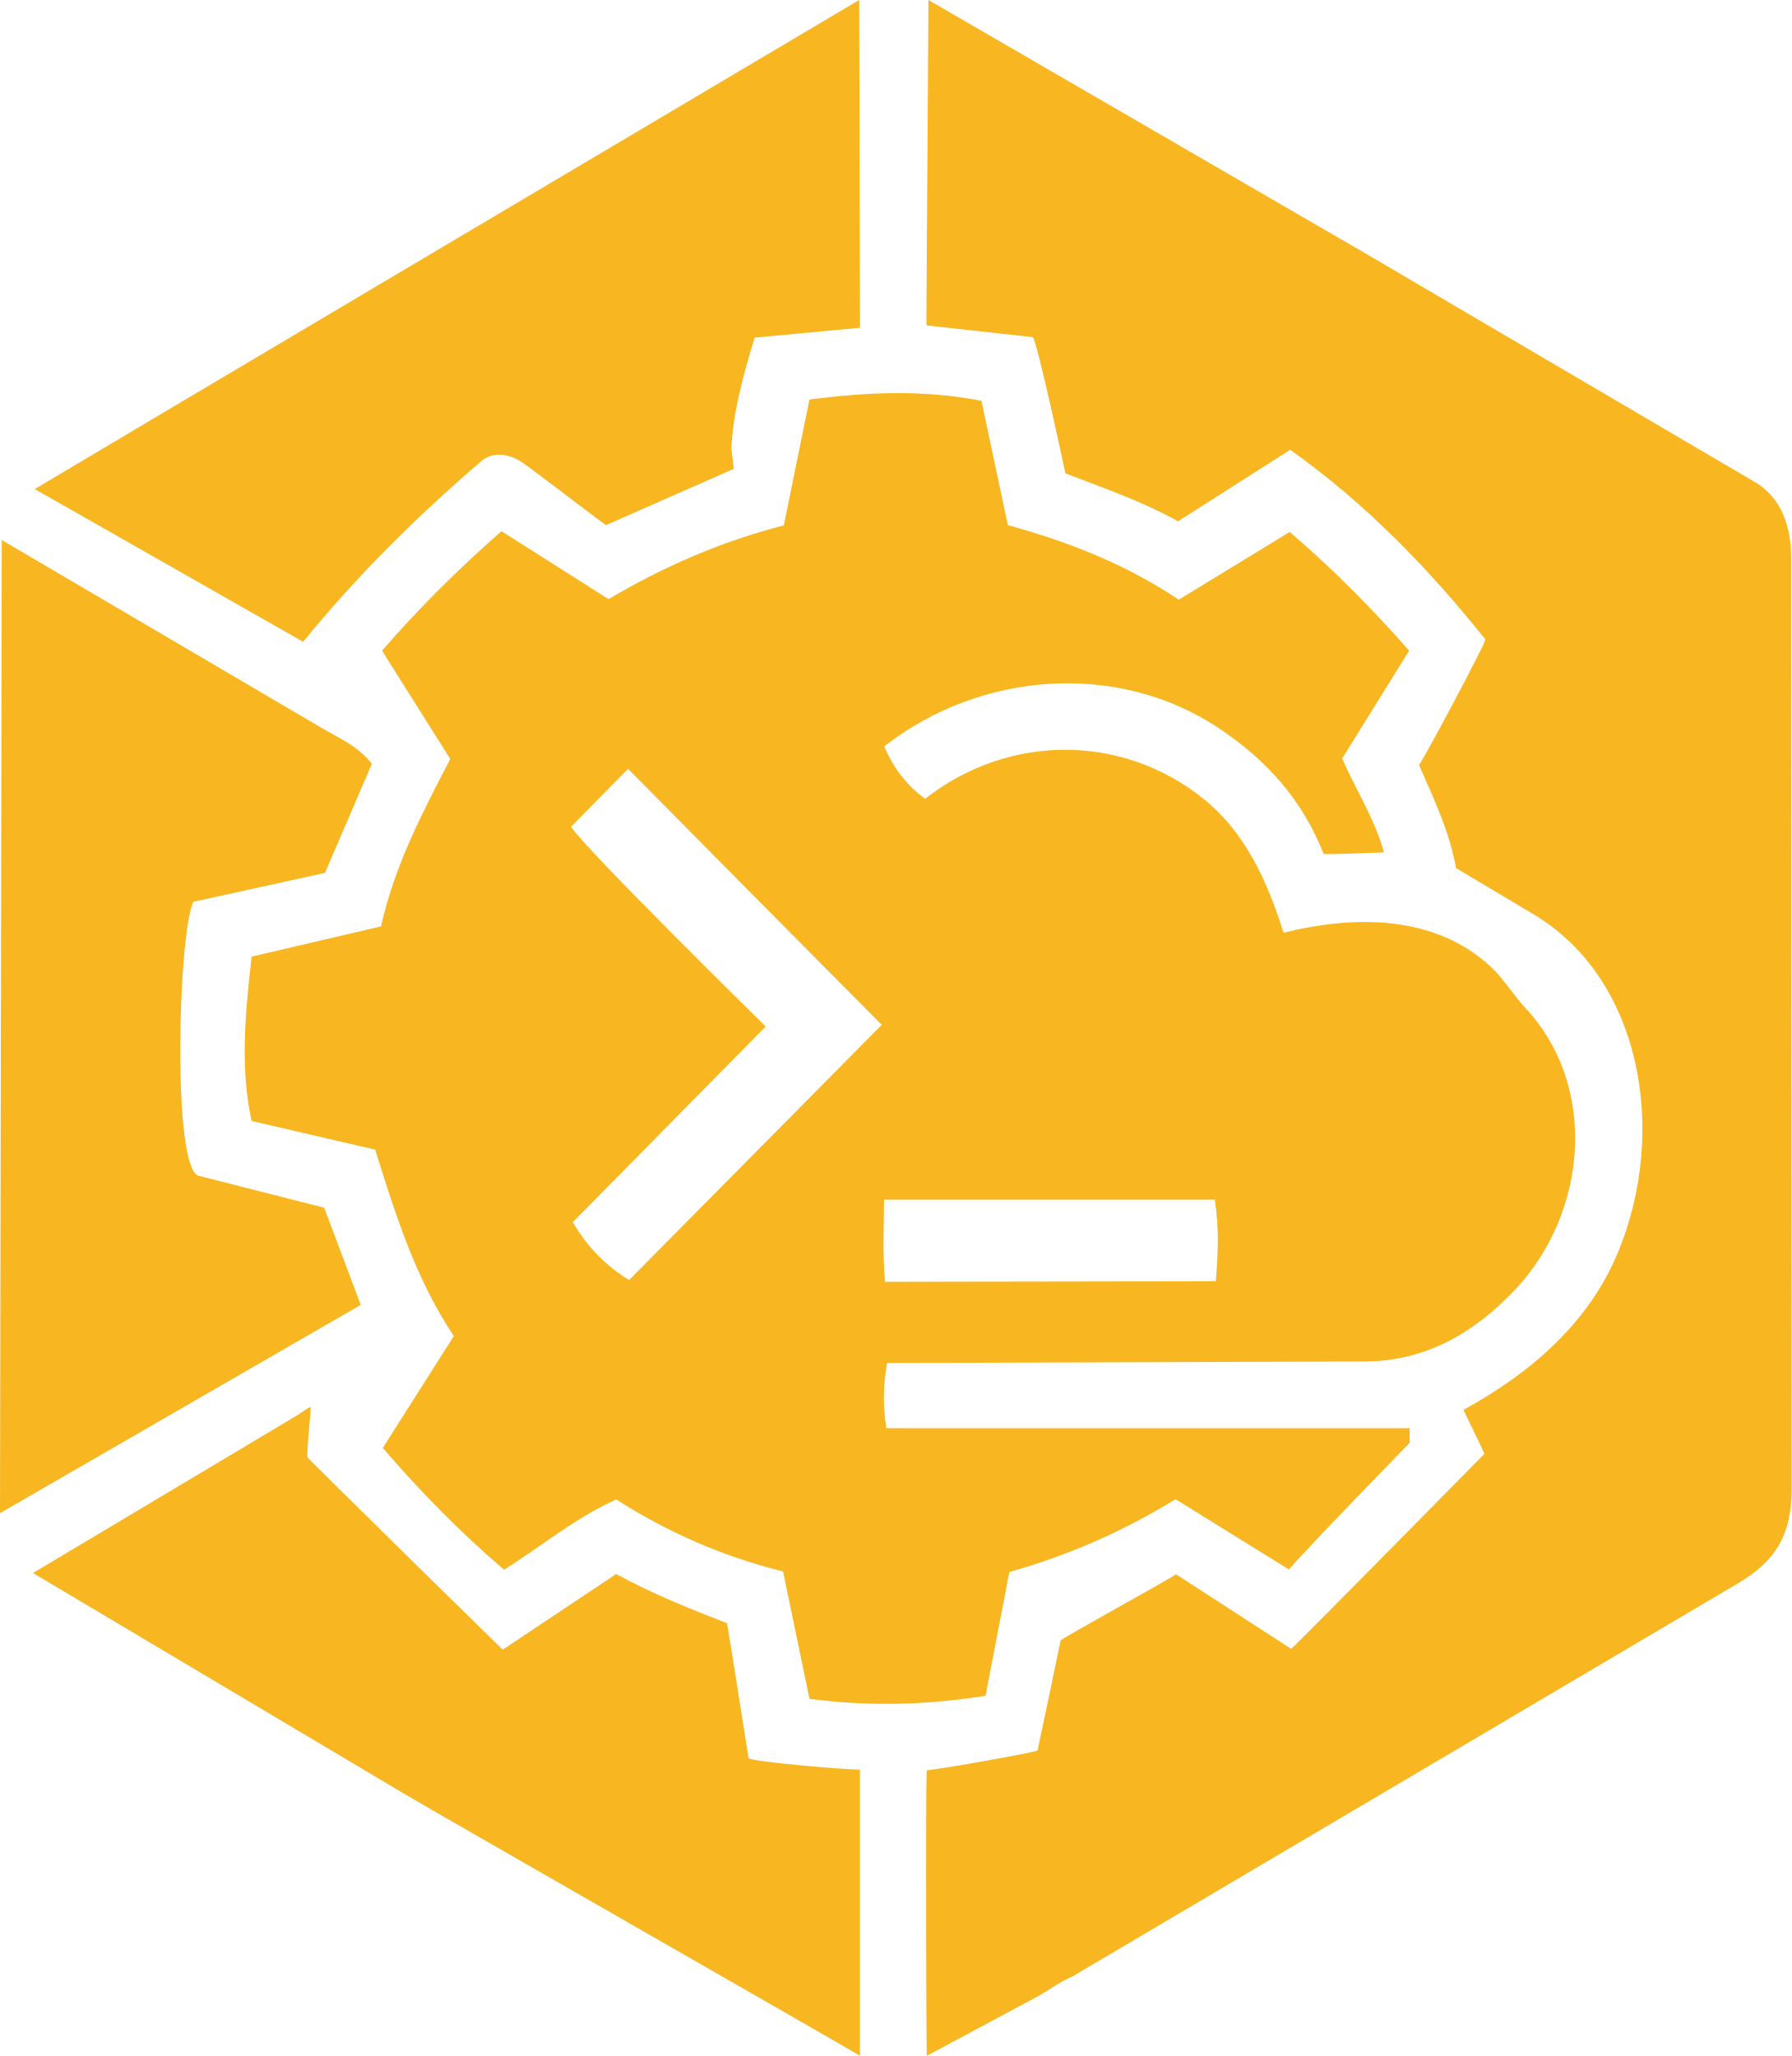
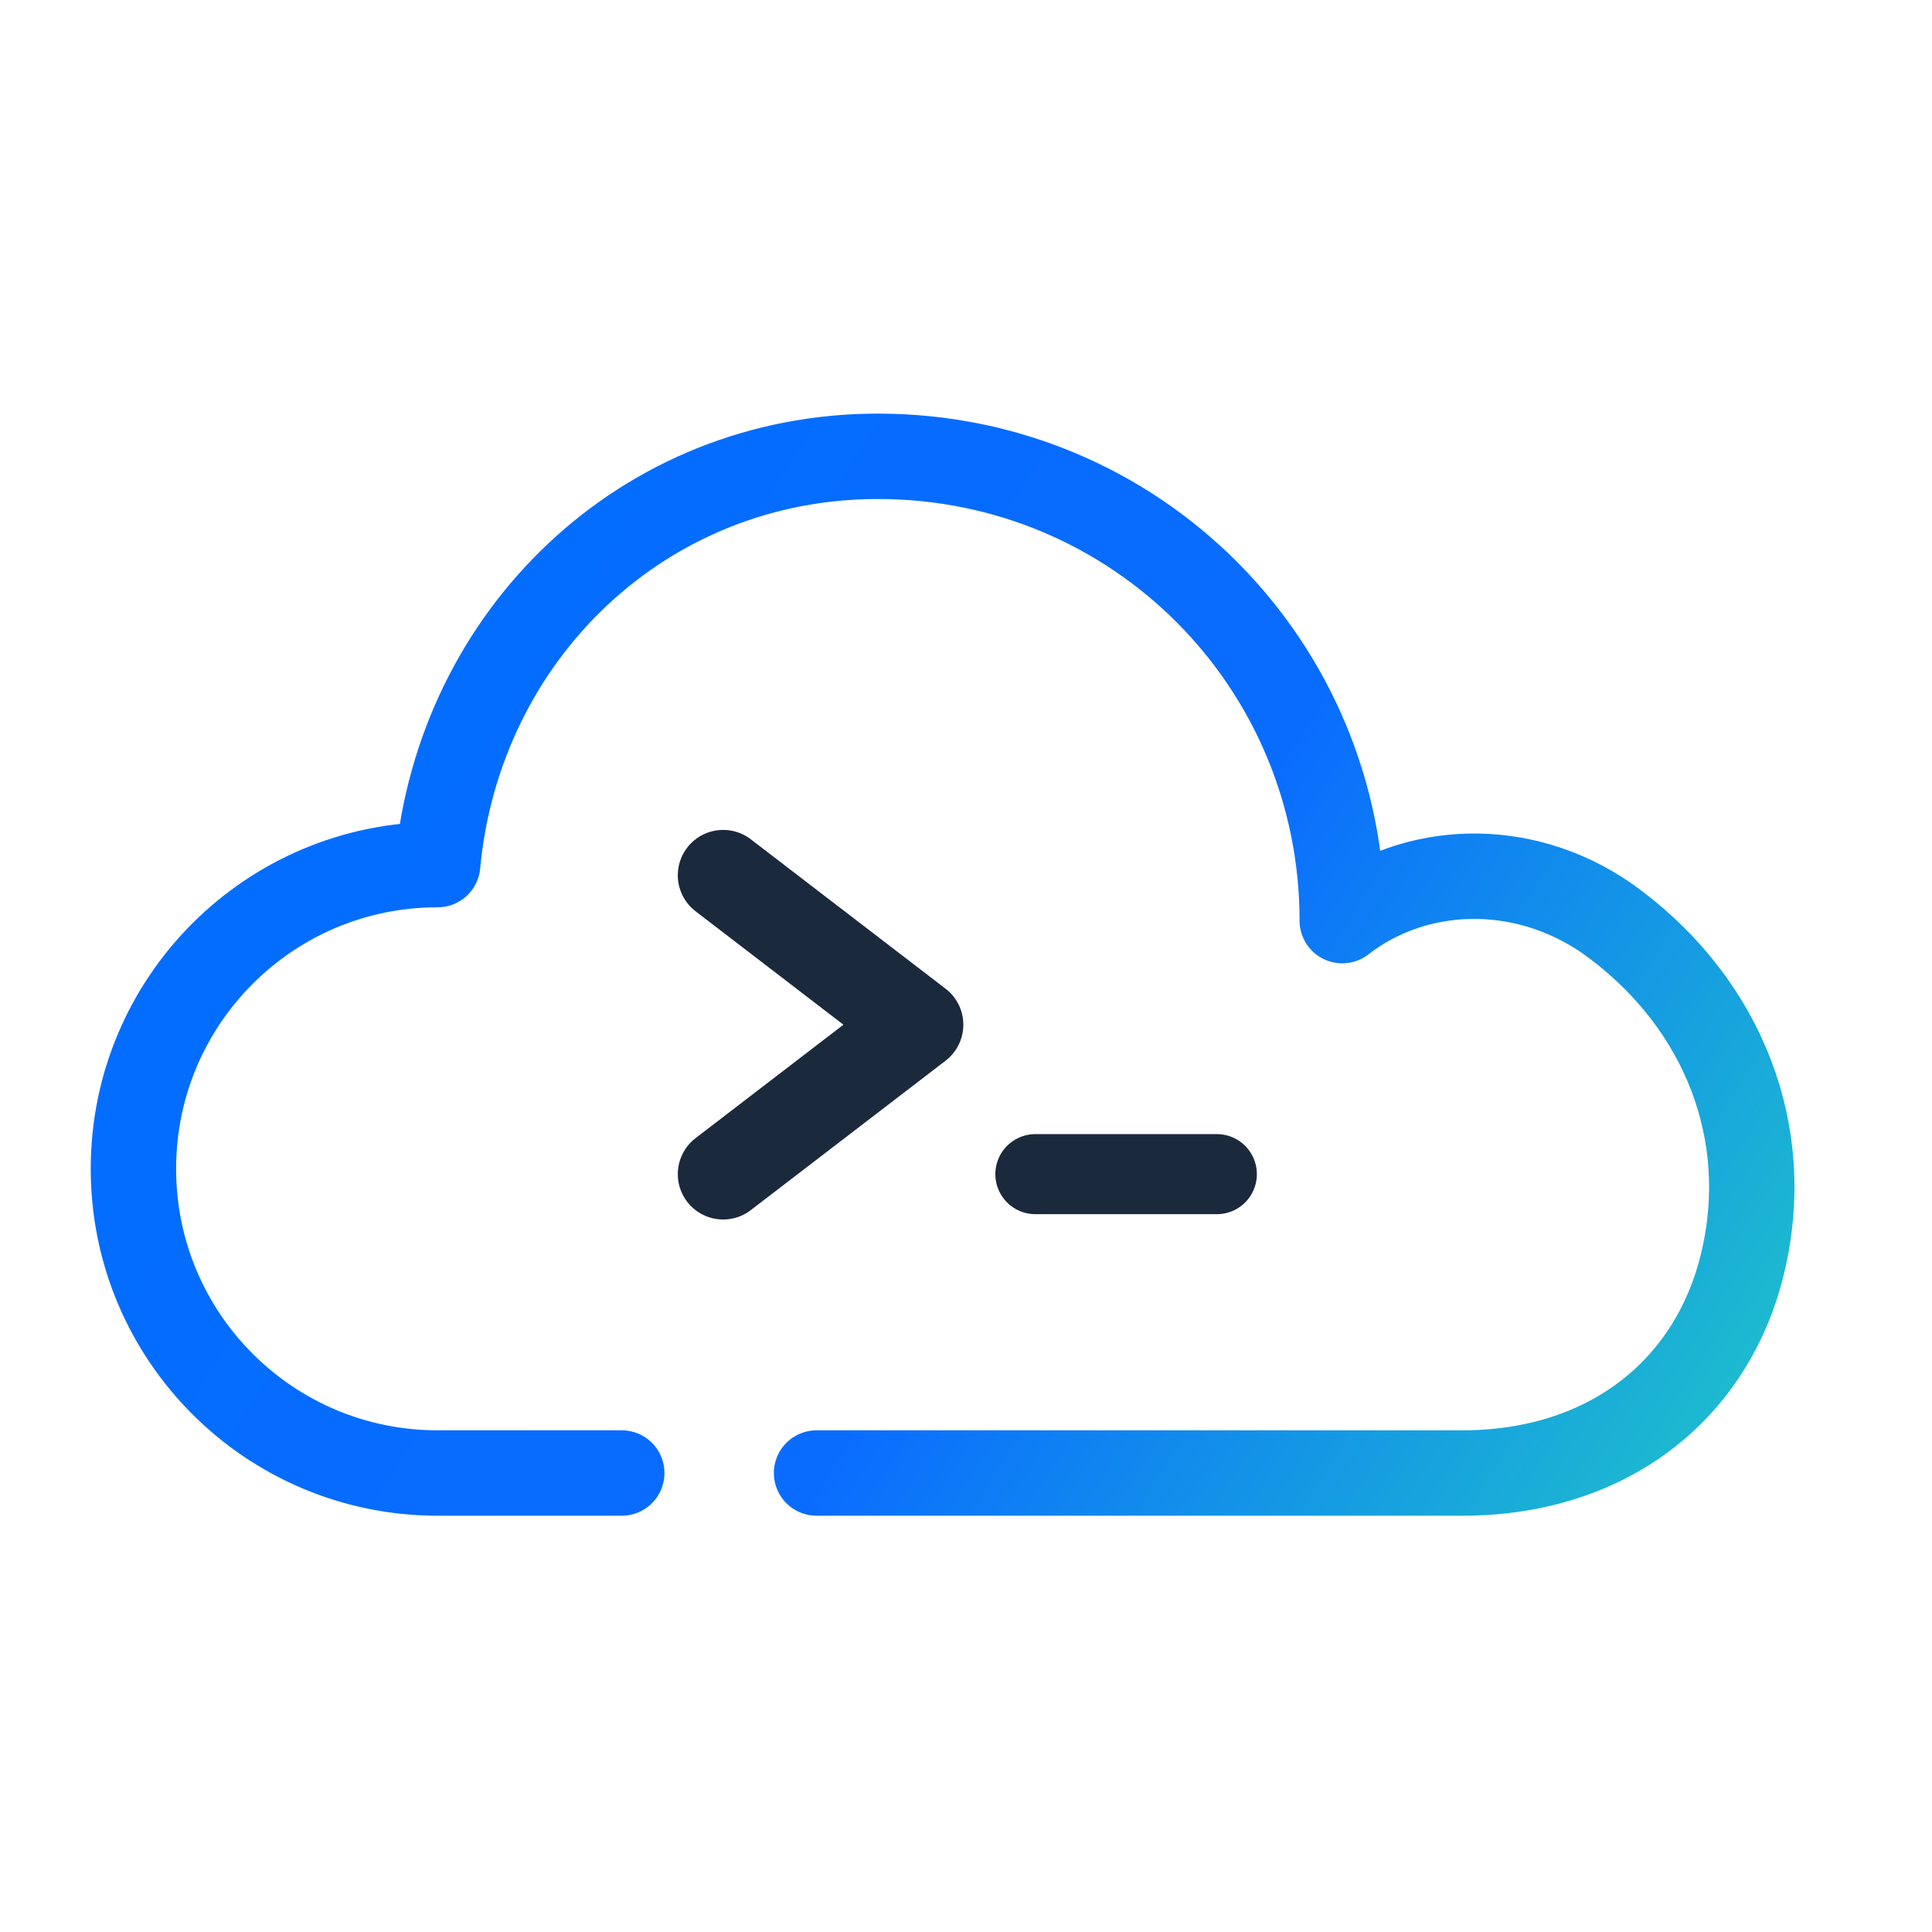
- <svg xmlns="http://www.w3.org/2000/svg" id="gear-logo" viewBox="0 0 70.62 81.05">
+ <svg xmlns="http://www.w3.org/2000/svg" width="724" height="724" viewBox="0 0 724 724" fill="none" role="img" aria-labelledby="title desc">
  <defs>
-     <style>
-       .cls-1 {
-         fill: #f8b620;
-       }
-     </style>
+     <linearGradient id="cloudStroke" x1="58" y1="158" x2="656" y2="540" gradientUnits="userSpaceOnUse">
+       <stop offset="0" stop-color="#006DFF" />
+       <stop offset="0.55" stop-color="#0A6CFF" />
+       <stop offset="1" stop-color="#20C8C7" />
+     </linearGradient>
  </defs>
-   <path class="cls-1" d="M42.34,77.89c-.53.2-.98.57-1.47.83l-4.33,2.32c-.03-.07-.05-10.07-.01-11.25,1.2-.15,4.36-.74,4.37-.78.02-.07.9-4.26.91-4.34.02-.07,4.33-2.44,4.55-2.61l4.54,2.94c.11-.06,7.62-7.69,7.62-7.69-.1-.24-.78-1.62-.83-1.73,2.63-1.44,4.95-3.42,6.11-6.25,1.94-4.72.93-10.74-3.35-13.29l-3.05-1.82c-.27-1.48-.88-2.73-1.46-4.06.22-.29,2.59-4.74,2.62-4.95-2.28-2.84-4.72-5.36-7.7-7.48l-4.42,2.82c-1.46-.81-2.89-1.29-4.44-1.89,0,0-1.12-5.26-1.29-5.37l-4.17-.46c-.02-.05-.02-.13-.02-.19l.08-12.64,17.33,10.05,15.26,8.96c1.07.63,1.42,1.81,1.42,2.99l.02,36.66c0,1.84-.62,2.88-2.14,3.77l-26.14,15.44Z" />
-   <path class="cls-1" d="M29.51,69.31c.16.14,3.6.44,4.39.45v11.28c-.15-.11-17.62-10.1-17.97-10.33L1.3,62.01l10.47-6.25s.43-.31.47-.29-.18,1.89-.11,1.99,7.62,7.52,7.69,7.57l4.47-2.98c1.43.78,2.83,1.34,4.37,1.94.04.18.85,5.32.85,5.32Z" />
-   <path class="cls-1" d="M55.56,56.89s-3.77,3.86-4.75,4.98l-4.47-2.77c-2.09,1.28-4.21,2.21-6.55,2.87l-.94,4.88c-2.28.36-4.55.43-6.94.12l-1.04-5.02c-2.35-.59-4.49-1.51-6.58-2.84-1.65.75-2.89,1.81-4.42,2.77-1.73-1.48-3.27-3.05-4.78-4.8l2.8-4.41c-1.53-2.3-2.31-4.83-3.1-7.35l-4.87-1.13c-.47-2.12-.24-4.35,0-6.48l5.1-1.19c.54-2.41,1.62-4.46,2.73-6.6l-2.69-4.27c1.49-1.71,2.99-3.2,4.71-4.71l4.22,2.68c2.14-1.27,4.4-2.26,6.91-2.91l1.01-4.96c2.34-.3,4.49-.39,6.78.05l1.04,4.9c2.42.67,4.62,1.53,6.74,2.94l4.37-2.67c1.72,1.47,3.24,3.01,4.71,4.68l-2.64,4.25c.54,1.25,1.24,2.28,1.65,3.7-.11,0-2.28.1-2.38.06-.84-2.12-2.22-3.68-4.14-4.96-3.97-2.64-9.37-2.25-13.18.72.37.89.91,1.56,1.61,2.07,3.26-2.56,7.74-2.59,10.96-.01,1.65,1.32,2.52,3.23,3.17,5.29,2.82-.7,5.99-.71,8.2,1.37.45.42.84,1.06,1.32,1.58,2.92,3.12,2.45,8.12-.41,11.14-1.6,1.68-3.5,2.8-5.9,2.81l-18.84.06c-.16.88-.17,1.65-.03,2.57h20.63s0,.56,0,.58ZM30.19,40.46l-7.61,7.72c.56.96,1.31,1.73,2.22,2.28l9.96-10.06c-.14-.13-10-10.09-10-10.09l-2.25,2.28c.54.86,7.6,7.81,7.67,7.87ZM47.93,50.51c.1-1.27.12-2.16-.04-3.22h-13.04c-.01,1.24-.06,2.15.04,3.24l13.03-.02Z" />
-   <path class="cls-1" d="M28.84,17.72c0,.06.09.76.09.76-.05.02-5,2.2-5.04,2.22-.03.01-2.26-1.72-3.26-2.44-.46-.34-1.16-.51-1.66-.08-2.56,2.2-4.92,4.54-7.02,7.12L1.37,19.28c.06-.05,32.5-19.28,32.5-19.28l.03,12.92-4.15.39c-.46,1.5-.86,2.96-.92,4.41Z" />
-   <path class="cls-1" d="M.07,21.29l12.65,7.43c.72.42,1.39.7,1.94,1.39l-1.85,4.3-5.19,1.14c-.6,1.28-.84,10.53.21,10.8l4.95,1.26,1.44,3.83L0,59.65.07,21.29Z" />
+   <g transform="translate(0 62)" stroke-linecap="round" stroke-linejoin="round">
+     <path d="M233 490H164C101 490 50 439 50 376C50 313 101 262 164 262C172 176 241 109 329 109C426 109 503 187 503 283C530 262 570 260 602 282C643 311 664 358 654 407C644 457 604 490 548 490H306" stroke="url(#cloudStroke)" stroke-width="32" />
+     <path d="M271 266L344 322L271 378" stroke="#1B293D" stroke-width="34" />
+     <path d="M388 378H456" stroke="#1B293D" stroke-width="30" />
+   </g>
</svg>
